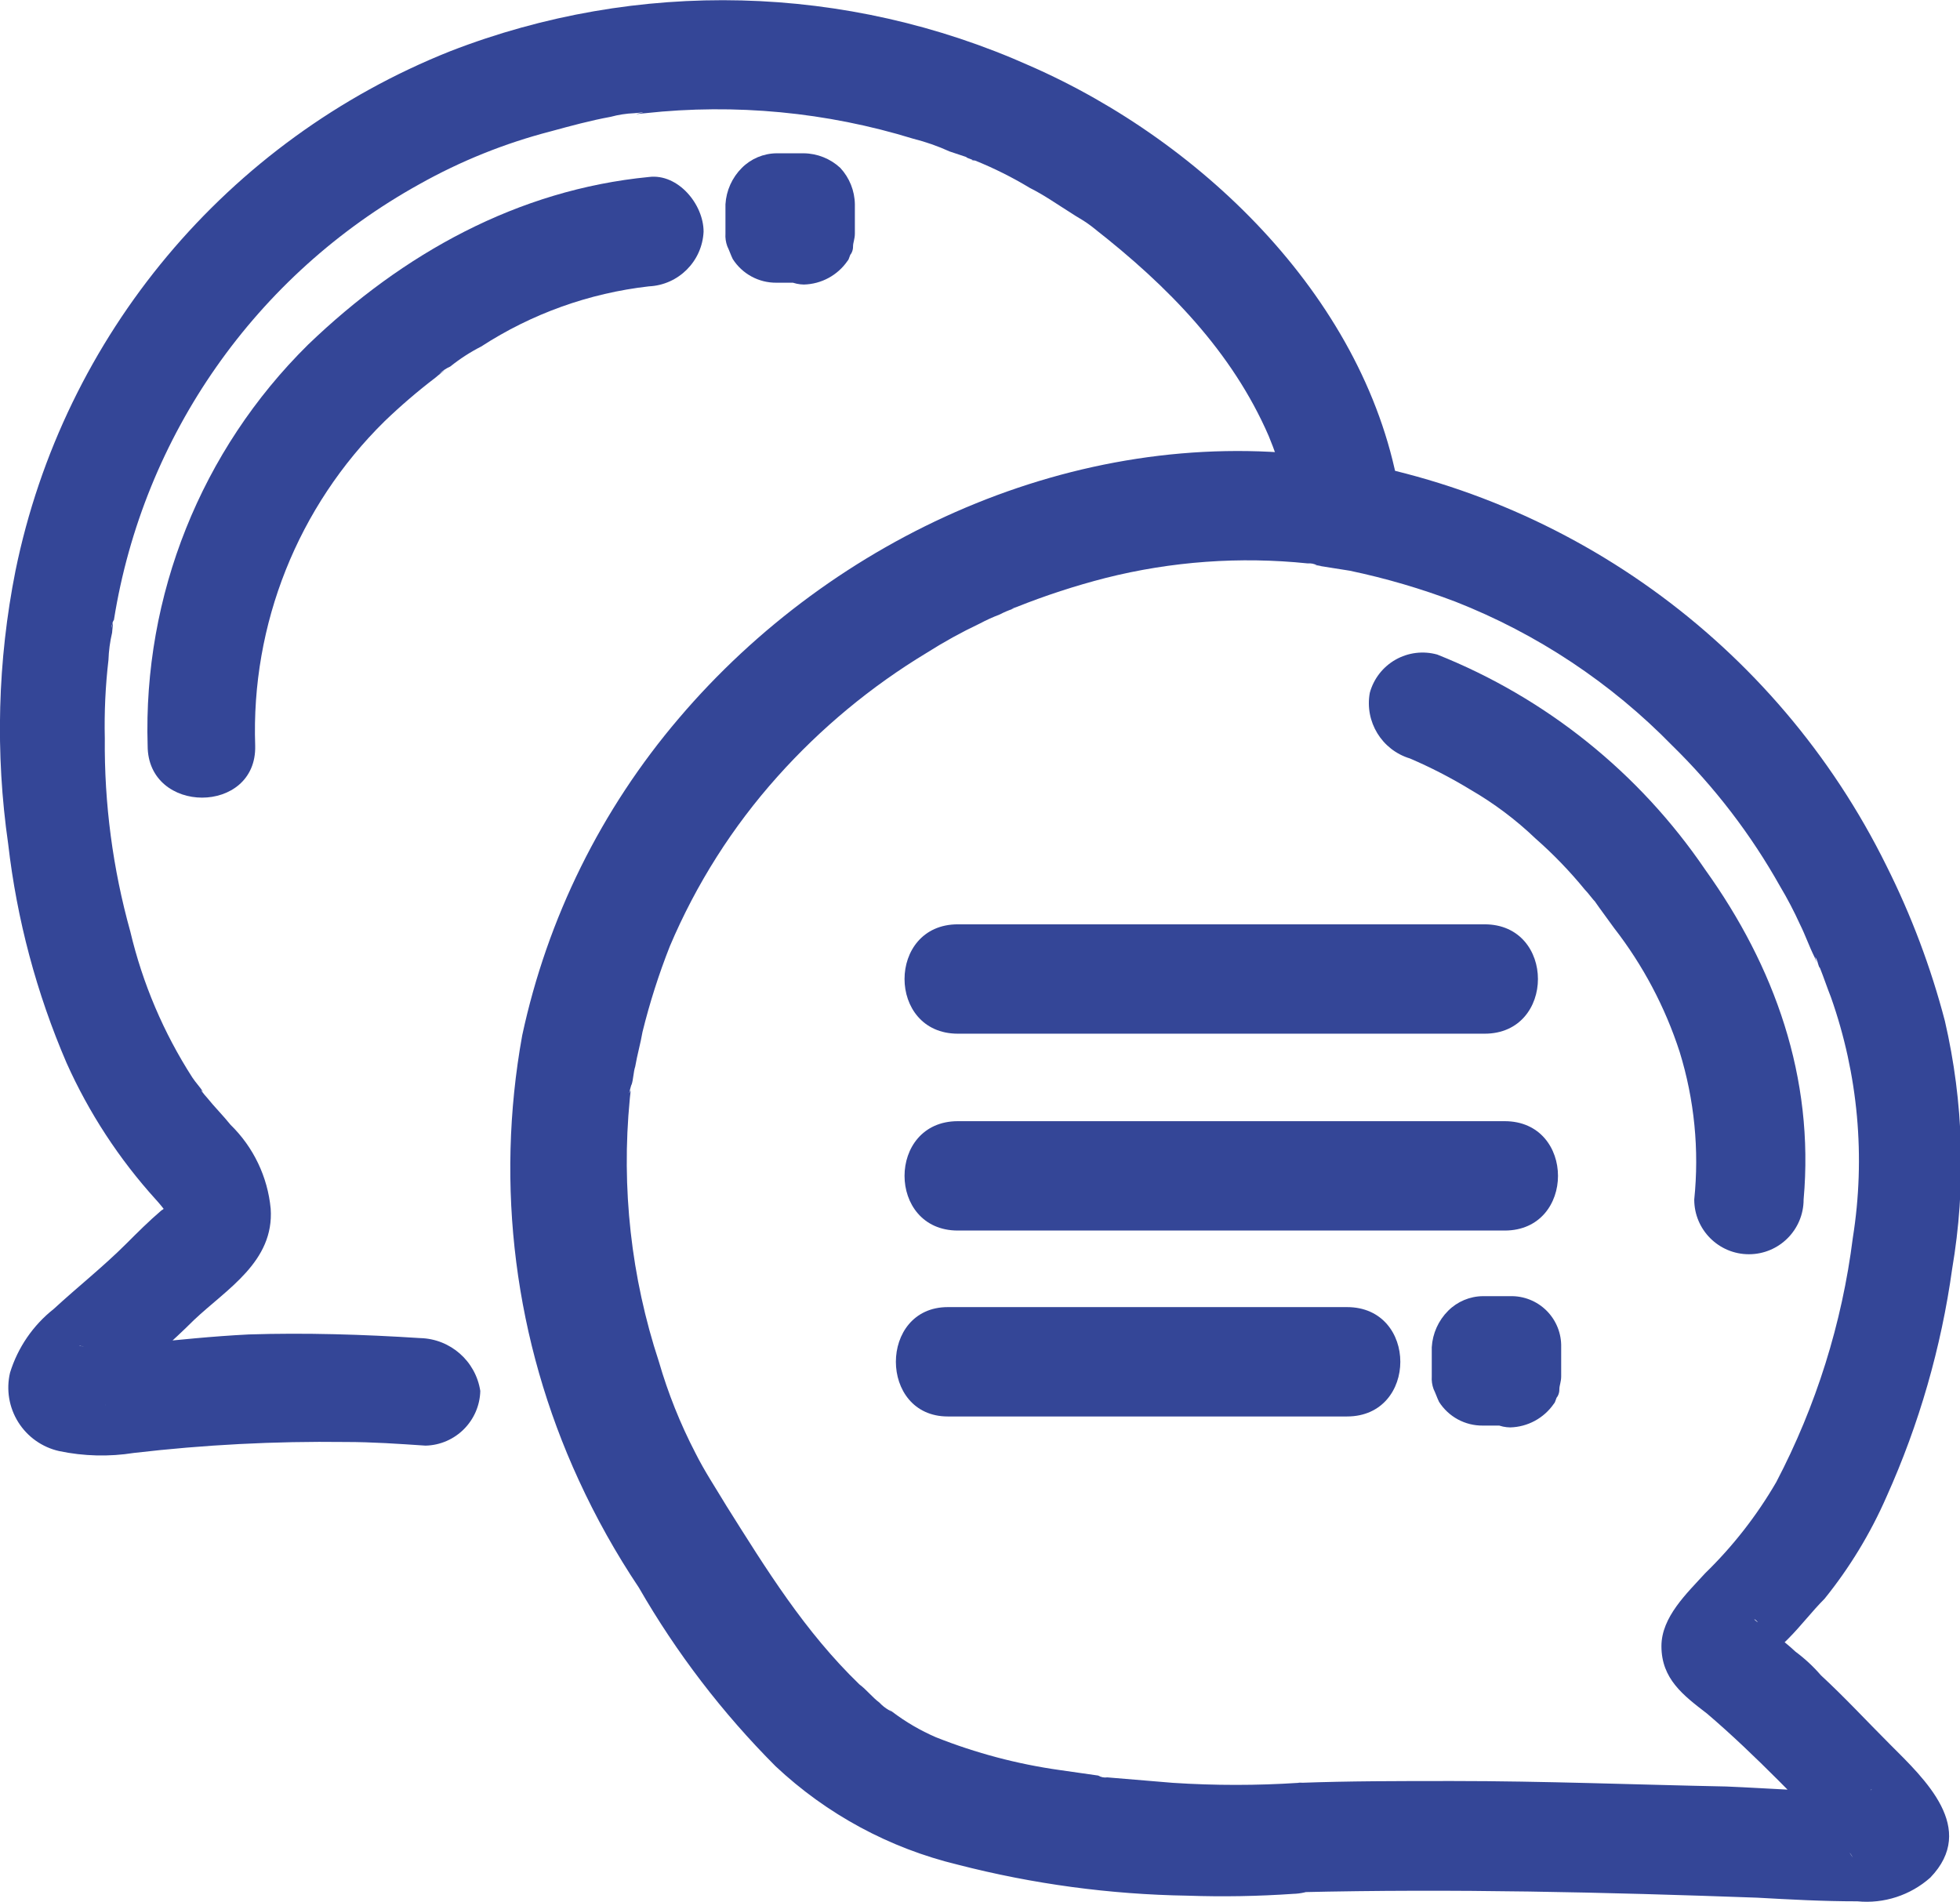
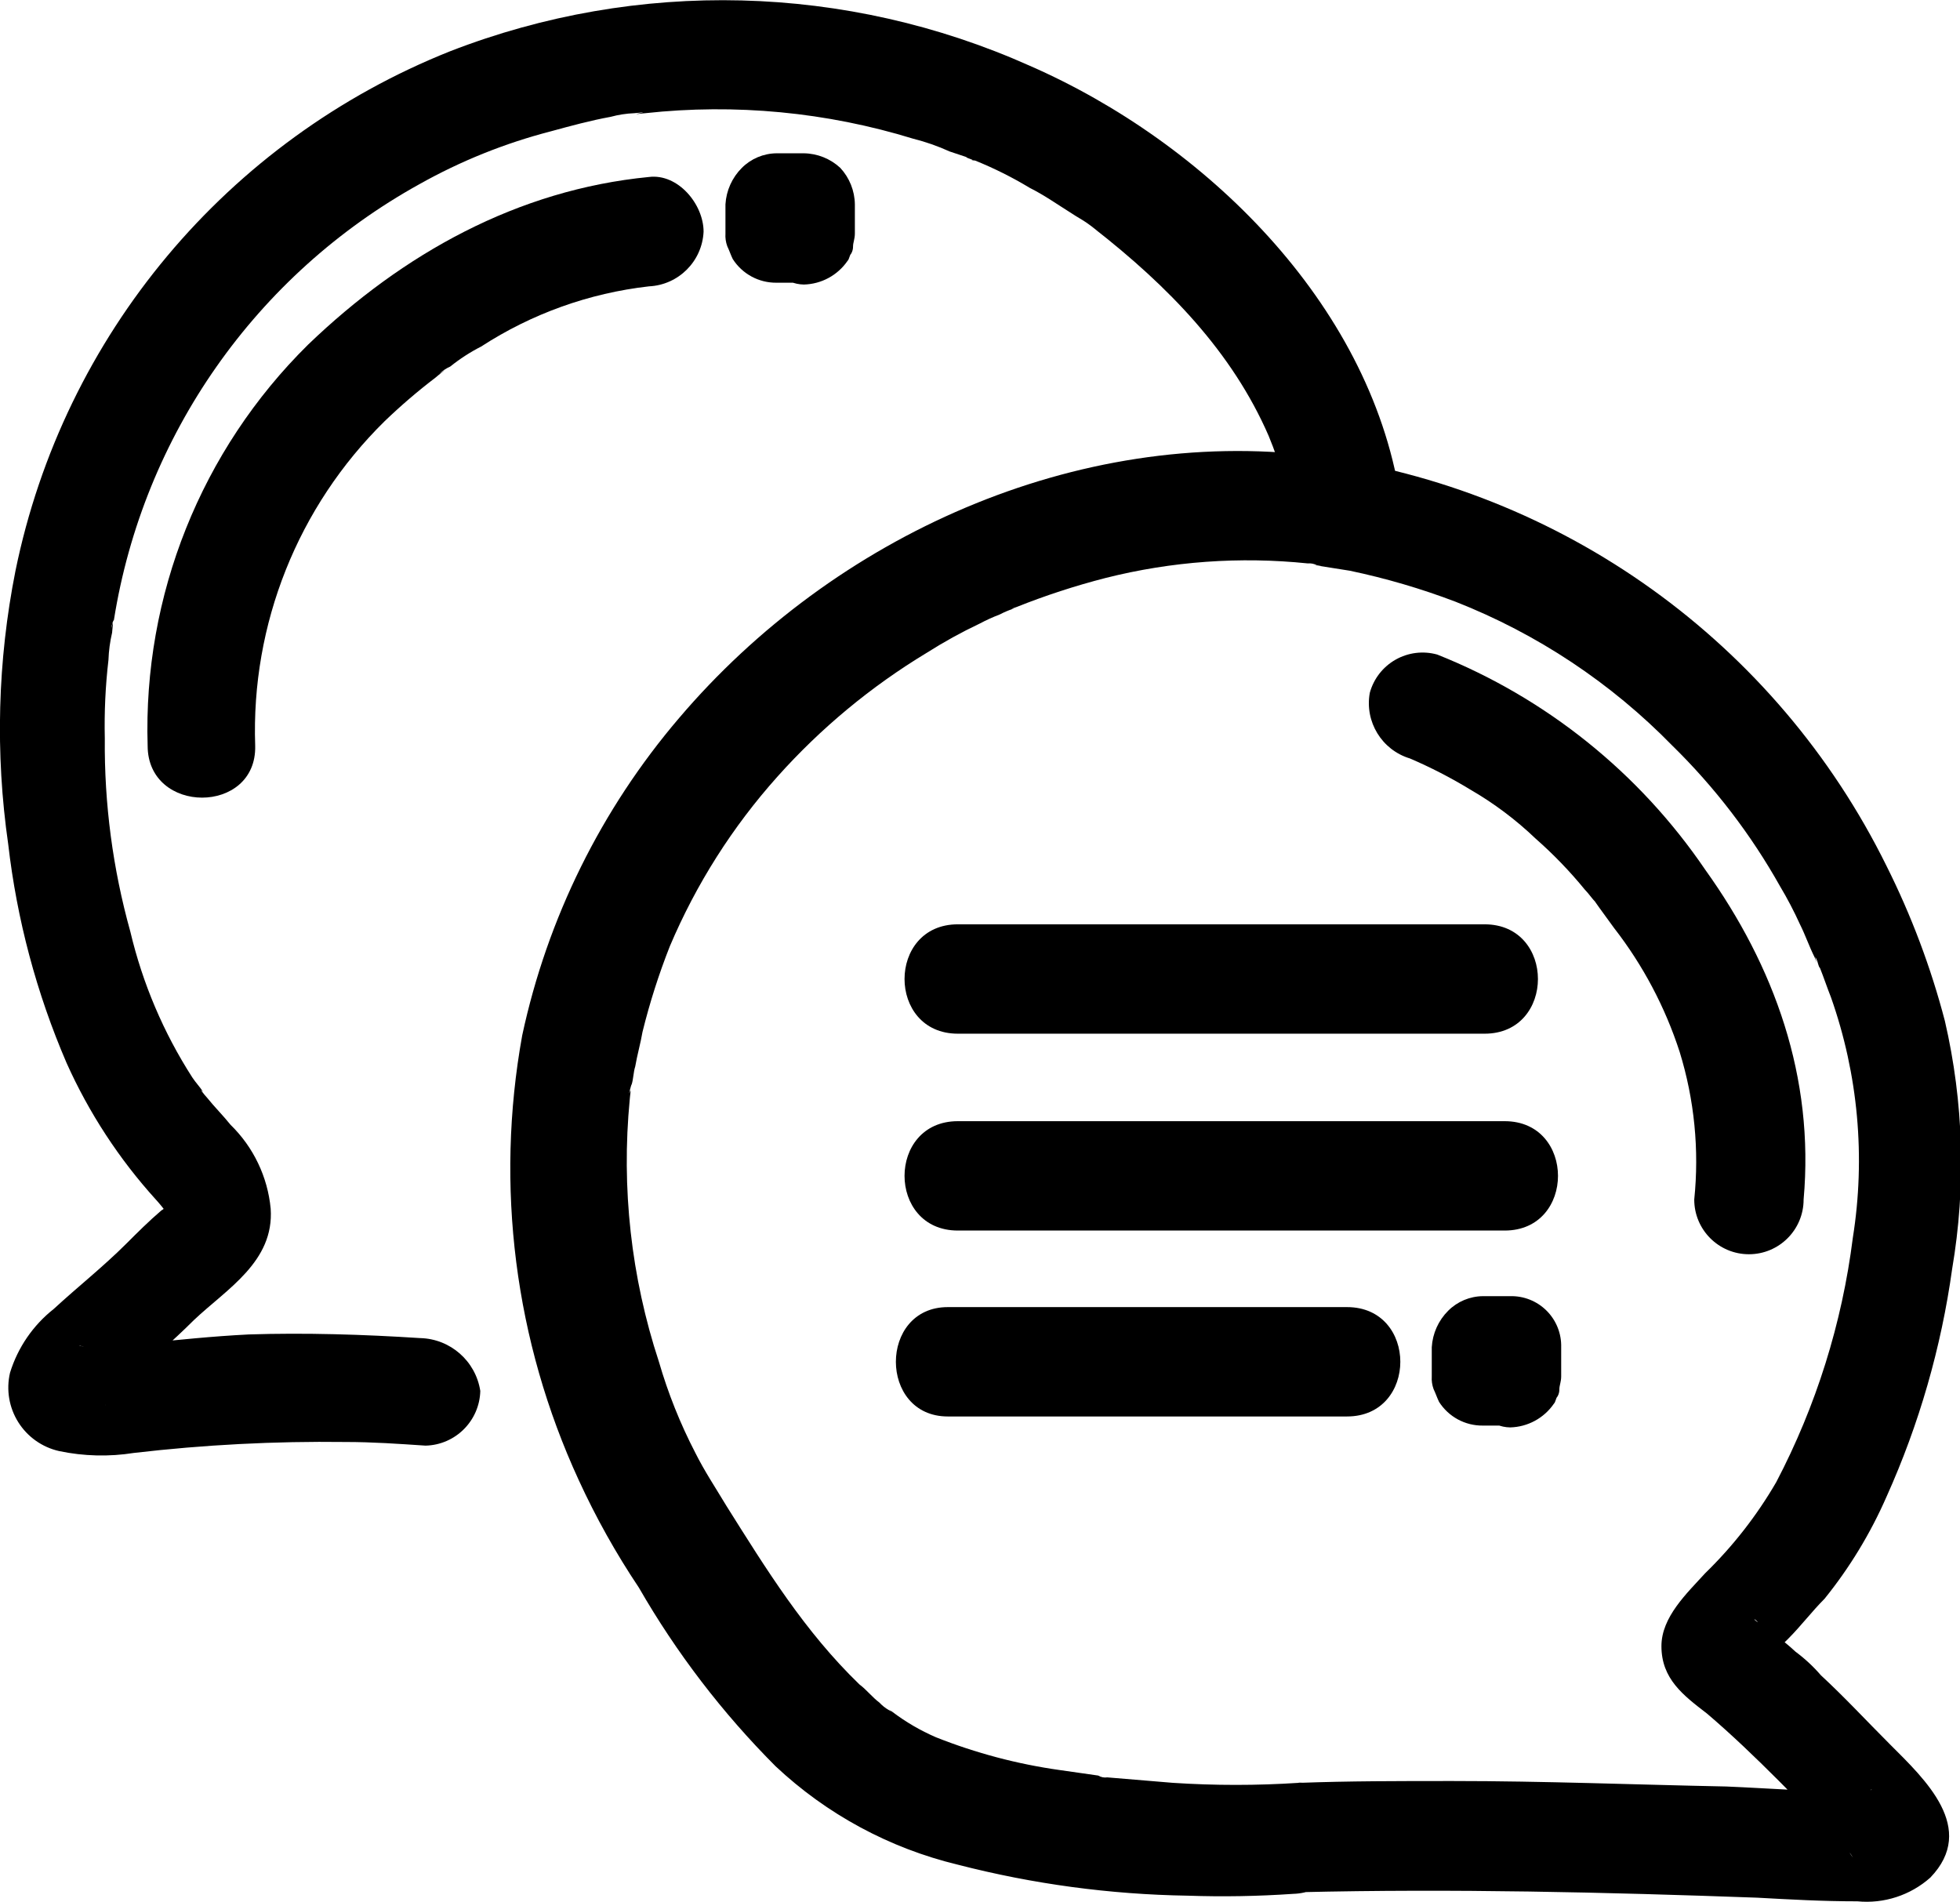
<svg xmlns="http://www.w3.org/2000/svg" viewBox="0 0 107.53 104.31">
  <defs>
-     <style>.cls-1{fill:#344697;}.cls-2{fill:#344797;}</style>
-   </defs>
+ 
+     </defs>
  <g id="Layer_2" data-name="Layer 2">
    <g id="Layer_1-2" data-name="Layer 1">
      <path class="cls-1" d="M23.05,73.41c-3.1-.2-6.3-.3-9.4-.2-2,.1-3.9.3-5.9.5-.7.1-1.4.1-2.1.2h-.8c-.5,0-.7-.2-.2,0-.8-.3.6.4.7.5a5.59,5.59,0,0,1,.5,2.5c-.1.4,0,.2,0,0-.1.4-.1.1.2-.2l.9-.9c1.2-1.1,2.5-2.2,3.7-3.4,1.8-1.7,4.4-3.2,4.2-6.1a7.4,7.4,0,0,0-2.2-4.6c-.4-.5-.9-1-1.3-1.5-.1-.1-.5-.6-.2-.3-.2-.3-.4-.5-.6-.8a25.76,25.76,0,0,1-3.4-8,38.12,38.12,0,0,1-1.4-10.6,31,31,0,0,1,.2-4.3,7.72,7.72,0,0,1,.2-1.5c0-.1.1-.8,0-.4s0-.2.1-.3A33.32,33.32,0,0,1,23,10.11a30.16,30.16,0,0,1,7.2-2.9c1.1-.3,2.2-.6,3.3-.8a5.85,5.85,0,0,1,1.3-.2c.1,0,.8-.1.3,0s.2,0,.3,0a36.54,36.54,0,0,1,14.7,1.4,11.76,11.76,0,0,1,2,.7l.9.3c.1.1.3.1.4.2-.3-.1,0,0,.1,0a21,21,0,0,1,3,1.5c.8.4,1.5.9,2.3,1.4.3.2.5.3.8.5s.9.7.4.3c4.1,3.2,7.6,6.8,9.6,11.4a22.57,22.57,0,0,1,1.4,4.9,3,3,0,0,0,3.7,2.1,3.07,3.07,0,0,0,2.1-3.7c-1.7-10.6-10.7-19.4-20.3-23.6a41.28,41.28,0,0,0-31.8-.8A39.12,39.12,0,0,0,.85,31.31a44.41,44.41,0,0,0-.4,15,42.68,42.68,0,0,0,3.2,12,28.54,28.54,0,0,0,4.9,7.5c.1.1.6.7.4.5.1.1.1.2.2.3.3.4-.2-.4,0,0a.6.6,0,0,0,.1.4v-.3c0,.3.1-.5.1-.4-.1.3.3-.5.3-.5.1-.4.1-.1-.2.1a2.65,2.65,0,0,1-.6.5c-.7.6-1.3,1.2-1.9,1.8-1.3,1.3-2.7,2.4-4,3.6a7.14,7.14,0,0,0-2.4,3.5,3.57,3.57,0,0,0,2.7,4.3,11.31,11.31,0,0,0,4.1.1,90.16,90.16,0,0,1,11.6-.6c1.5,0,2.9.1,4.4.2a3.08,3.08,0,0,0,3-3,3.42,3.42,0,0,0-3.3-2.9Z" />
      <path class="cls-1" d="M14,40.91a23.81,23.81,0,0,1,7.1-17.8,32.18,32.18,0,0,1,2.8-2.4c.1-.1.9-.7.2-.2a2.09,2.09,0,0,1,.6-.4,9.91,9.91,0,0,1,1.7-1.1,21.32,21.32,0,0,1,9.2-3.3,3.15,3.15,0,0,0,3-3c0-1.5-1.4-3.2-3-3-7.2.7-13.5,4.2-18.7,9.2a29.63,29.63,0,0,0-8.8,22c0,3.8,6,3.8,5.9,0Z" />
      <path class="cls-2" d="M44.05,13.61h-1.6a.79.79,0,0,1-.8-.8v-1.6a.79.79,0,0,1,.8-.8h1.6a.79.79,0,0,1,.8.8v1.6A.79.79,0,0,1,44.05,13.61Z" />
      <path class="cls-1" d="M44.05,11.61h-1.6a.75.75,0,0,1,.5.1h-.2c.2.1.3.1.5.2-.1,0-.1-.1-.2-.1.1.1.3.2.4.3-.1,0-.1-.1-.2-.2.1.1.2.3.3.4,0-.1-.1-.1-.1-.2.1.2.1.3.2.5v-.2a.75.75,0,0,0,.1.5v-1.8a.75.75,0,0,1-.1.5v-.2c-.1.2-.1.3-.2.5,0-.1.1-.1.1-.2-.1.1-.2.3-.3.4,0-.1.1-.1.2-.2-.1.1-.3.2-.4.3.1,0,.1-.1.2-.1-.2.1-.3.1-.5.2H43a.75.75,0,0,0-.5.1h1.8a.75.75,0,0,1-.5-.1H44c-.2-.1-.3-.1-.5-.2.1,0,.1.1.2.1-.1-.1-.3-.2-.4-.3.1,0,.1.1.2.2-.1-.1-.2-.3-.3-.4,0,.1.1.1.1.2-.1-.2-.1-.3-.2-.5v.2a.75.75,0,0,0-.1-.5v1.8a.75.75,0,0,1,.1-.5v.2c.1-.2.1-.3.2-.5,0,.1-.1.1-.1.2.1-.1.2-.3.3-.4,0,.1-.1.1-.2.2.1-.1.3-.2.4-.3-.1,0-.1.1-.2.1.2-.1.3-.1.5-.2h-.2a1,1,0,0,1,.3-.1h0a2,2,0,0,0-1.4.6,2.25,2.25,0,0,0-.6,1.4,1.82,1.82,0,0,0,.6,1.4,2,2,0,0,0,1.4.6,3,3,0,0,0,2.4-1.3c.1-.1.1-.3.2-.4a.76.76,0,0,0,.1-.4c0-.2.1-.4.1-.7v-1.6a3,3,0,0,0-.8-2,3,3,0,0,0-2-.8h-1.5a2.73,2.73,0,0,0-1.9.8,3.08,3.08,0,0,0-.9,2v1.6a1.7,1.7,0,0,0,.1.7c.1.2.2.5.3.7a2.81,2.81,0,0,0,2.4,1.3h1.6a1.82,1.82,0,0,0,1.4-.6,2.25,2.25,0,0,0,.6-1.4,1.82,1.82,0,0,0-.6-1.4A4.42,4.42,0,0,0,44.05,11.61Z" />
      <path class="cls-2" d="M82.85,76.31h-1.6a.79.79,0,0,1-.8-.8v-1.6a.79.79,0,0,1,.8-.8h1.6a.79.79,0,0,1,.8.8v1.6C83.55,75.91,83.25,76.31,82.85,76.31Z" />
      <path class="cls-2" d="M82.85,74.31h-1.6a.75.75,0,0,1,.5.1h-.2c.2.1.3.1.5.2-.1,0-.1-.1-.2-.1.1.1.3.2.4.3-.1,0-.1-.1-.2-.2.1.1.2.3.3.4,0-.1-.1-.1-.1-.2.1.2.1.3.2.5v-.2a.75.75,0,0,0,.1.5v-1.8a.75.75,0,0,1-.1.5v-.2c-.1.2-.1.3-.2.5,0-.1.1-.1.1-.2-.1.1-.2.3-.3.4,0-.1.1-.1.2-.2-.1.1-.3.2-.4.3.1,0,.1-.1.2-.1-.2.1-.3.1-.5.2h.2a.75.75,0,0,0-.5.1h1.8a.75.75,0,0,1-.5-.1h.2c-.2-.1-.3-.1-.5-.2.1,0,.1.1.2.1-.1-.1-.3-.2-.4-.3.1,0,.1.1.2.2-.1-.1-.2-.3-.3-.4,0,.1.1.1.1.2-.1-.2-.1-.3-.2-.5v.2a.75.75,0,0,0-.1-.5v1.8a.75.75,0,0,1,.1-.5v.2c.1-.2.1-.3.2-.5,0,.1-.1.1-.1.2.1-.1.2-.3.3-.4,0,.1-.1.1-.2.2.1-.1.3-.2.4-.3-.1,0-.1.1-.2.1.2-.1.3-.1.5-.2h-.2c0-.1.2-.1.3-.1h0a2,2,0,0,0-1.4.6,2.25,2.25,0,0,0-.6,1.4,1.82,1.82,0,0,0,.6,1.4,2,2,0,0,0,1.4.6,3,3,0,0,0,2.4-1.3c.1-.1.1-.3.2-.4a.76.76,0,0,0,.1-.4c0-.2.1-.4.1-.7v-1.6a2.73,2.73,0,0,0-2.8-2.8h-1.5a2.73,2.73,0,0,0-1.9.8,3.08,3.08,0,0,0-.9,2v1.6a1.7,1.7,0,0,0,.1.7c.1.2.2.5.3.7a2.81,2.81,0,0,0,2.4,1.3H83a1.82,1.82,0,0,0,1.4-.6,2.25,2.25,0,0,0,.6-1.4,1.82,1.82,0,0,0-.6-1.4A3,3,0,0,0,82.85,74.31Z" />
      <path class="cls-1" d="M52,77.71h21.9c3.9,0,3.9-6,0-6H52c-3.8,0-3.8,6,0,6Z" />
      <path class="cls-1" d="M52.55,67.51h30c3.9,0,3.9-6,0-6h-30c-3.9,0-3.9,6,0,6Z" />
      <path class="cls-1" d="M52.55,56.71h28.9c3.9,0,3.9-6,0-6H52.55c-3.9,0-3.9,6,0,6Z" />
      <path class="cls-1" d="M71.25,97.81a53,53,0,0,1-6.9,0l-3.6-.3a.75.75,0,0,1-.5-.1h0l-2.1-.3a29.54,29.54,0,0,1-6.8-1.8,11.57,11.57,0,0,1-2.4-1.4c-.7-.5.3.2-.2-.1a2.18,2.18,0,0,1-.5-.4c-.4-.3-.7-.7-1.1-1-3-2.9-5.1-6.3-7.3-9.8-.6-1-1.2-1.9-1.7-2.9a27.46,27.46,0,0,1-2-5,35.19,35.19,0,0,1-1.6-14.4c0-.1.1-.7,0-.4s.1-.5.1-.4c.1-.3.1-.7.2-1,.1-.6.3-1.3.4-1.9a36.76,36.76,0,0,1,1.5-4.7,33.58,33.58,0,0,1,5.9-9.3,35.8,35.8,0,0,1,8.2-6.8,26.94,26.94,0,0,1,2.9-1.6,9.74,9.74,0,0,1,1.1-.5,4.88,4.88,0,0,1,.7-.3c.3-.1-.4.1.2-.1a40.09,40.09,0,0,1,4.9-1.6,31.91,31.91,0,0,1,11.1-.8.9.9,0,0,1,.5.1c.6.1-.2,0-.1,0l1.9.3a38.59,38.59,0,0,1,5.8,1.7,34,34,0,0,1,11.9,7.9,34.25,34.25,0,0,1,5.9,7.7,21.16,21.16,0,0,1,1.1,2.1c.3.6.5,1.2.8,1.8.3.8-.1-.3.1.1.1.2.1.4.2.5.2.5.4,1.1.6,1.6a26.92,26.92,0,0,1,1.2,13.2,39.53,39.53,0,0,1-4.2,13.4,23.27,23.27,0,0,1-3.9,5c-1,1.1-2.4,2.4-2.4,4,0,1.8,1.2,2.7,2.5,3.7,2.7,2.3,5.2,5,7.7,7.5a1.38,1.38,0,0,1,.3.4l-.2-.3c.2.4-.2-.5-.2-.4.1.4-.1-.6-.1-.6.1-.4.2-.9.3-1.3a2.13,2.13,0,0,1,1.1-1c.1-.2.3-.2-.1,0H102c-2.4,0-4.9-.2-7.3-.3-5-.1-10-.3-15-.3-3,0-5.7,0-8.4.1-3.9.1-3.9,6.1,0,6,8.4-.2,16.8,0,25.1.3,1.8.1,3.6.2,5.5.2a5.26,5.26,0,0,0,4-1.3c2.6-2.7-.3-5.4-2.2-7.3-1.3-1.3-2.5-2.6-3.8-3.8a8.64,8.64,0,0,0-1.4-1.3,10.63,10.63,0,0,0-1.1-.9c-.3-.2-.5-.4-.8-.6-.8-.5,0-.3.1.5-.1.8-.2,1.5-.3,2.3a13,13,0,0,1,1.7-2c.7-.7,1.3-1.5,2-2.2a24.65,24.65,0,0,0,3.4-5.6,45.86,45.86,0,0,0,3.6-12.5,34.58,34.58,0,0,0-.4-13.6,43.63,43.63,0,0,0-3.2-8.5A41,41,0,0,0,72.15,25c-13.1-1.6-26.4,4.4-34.9,14.4a39.6,39.6,0,0,0-8.6,17.4,40.89,40.89,0,0,0,3.1,24.4,42.45,42.45,0,0,0,3.3,5.9,47.23,47.23,0,0,0,7.5,9.8,22.21,22.21,0,0,0,10,5.4,53.84,53.84,0,0,0,12.6,1.7,56.13,56.13,0,0,0,5.8-.1,3.08,3.08,0,0,0,3-3,2.69,2.69,0,0,0-2.7-3.1Z" />
      <path class="cls-2" d="M77.35,41.61a26.16,26.16,0,0,1,3.3,1.7,18.82,18.82,0,0,1,3.6,2.7,23.67,23.67,0,0,1,2.7,2.8c.2.2.4.5.6.7-.3-.4.2.3.2.3.3.4.5.7.8,1.1a22.24,22.24,0,0,1,3.6,6.8,20.38,20.38,0,0,1,.8,8.1,3,3,0,0,0,6,0c.6-6.7-1.6-12.8-5.4-18.1a32.17,32.17,0,0,0-14.7-11.8,3,3,0,0,0-3.7,2.1,3.17,3.17,0,0,0,2.2,3.6Z" />
    </g>
  </g>
</svg>
